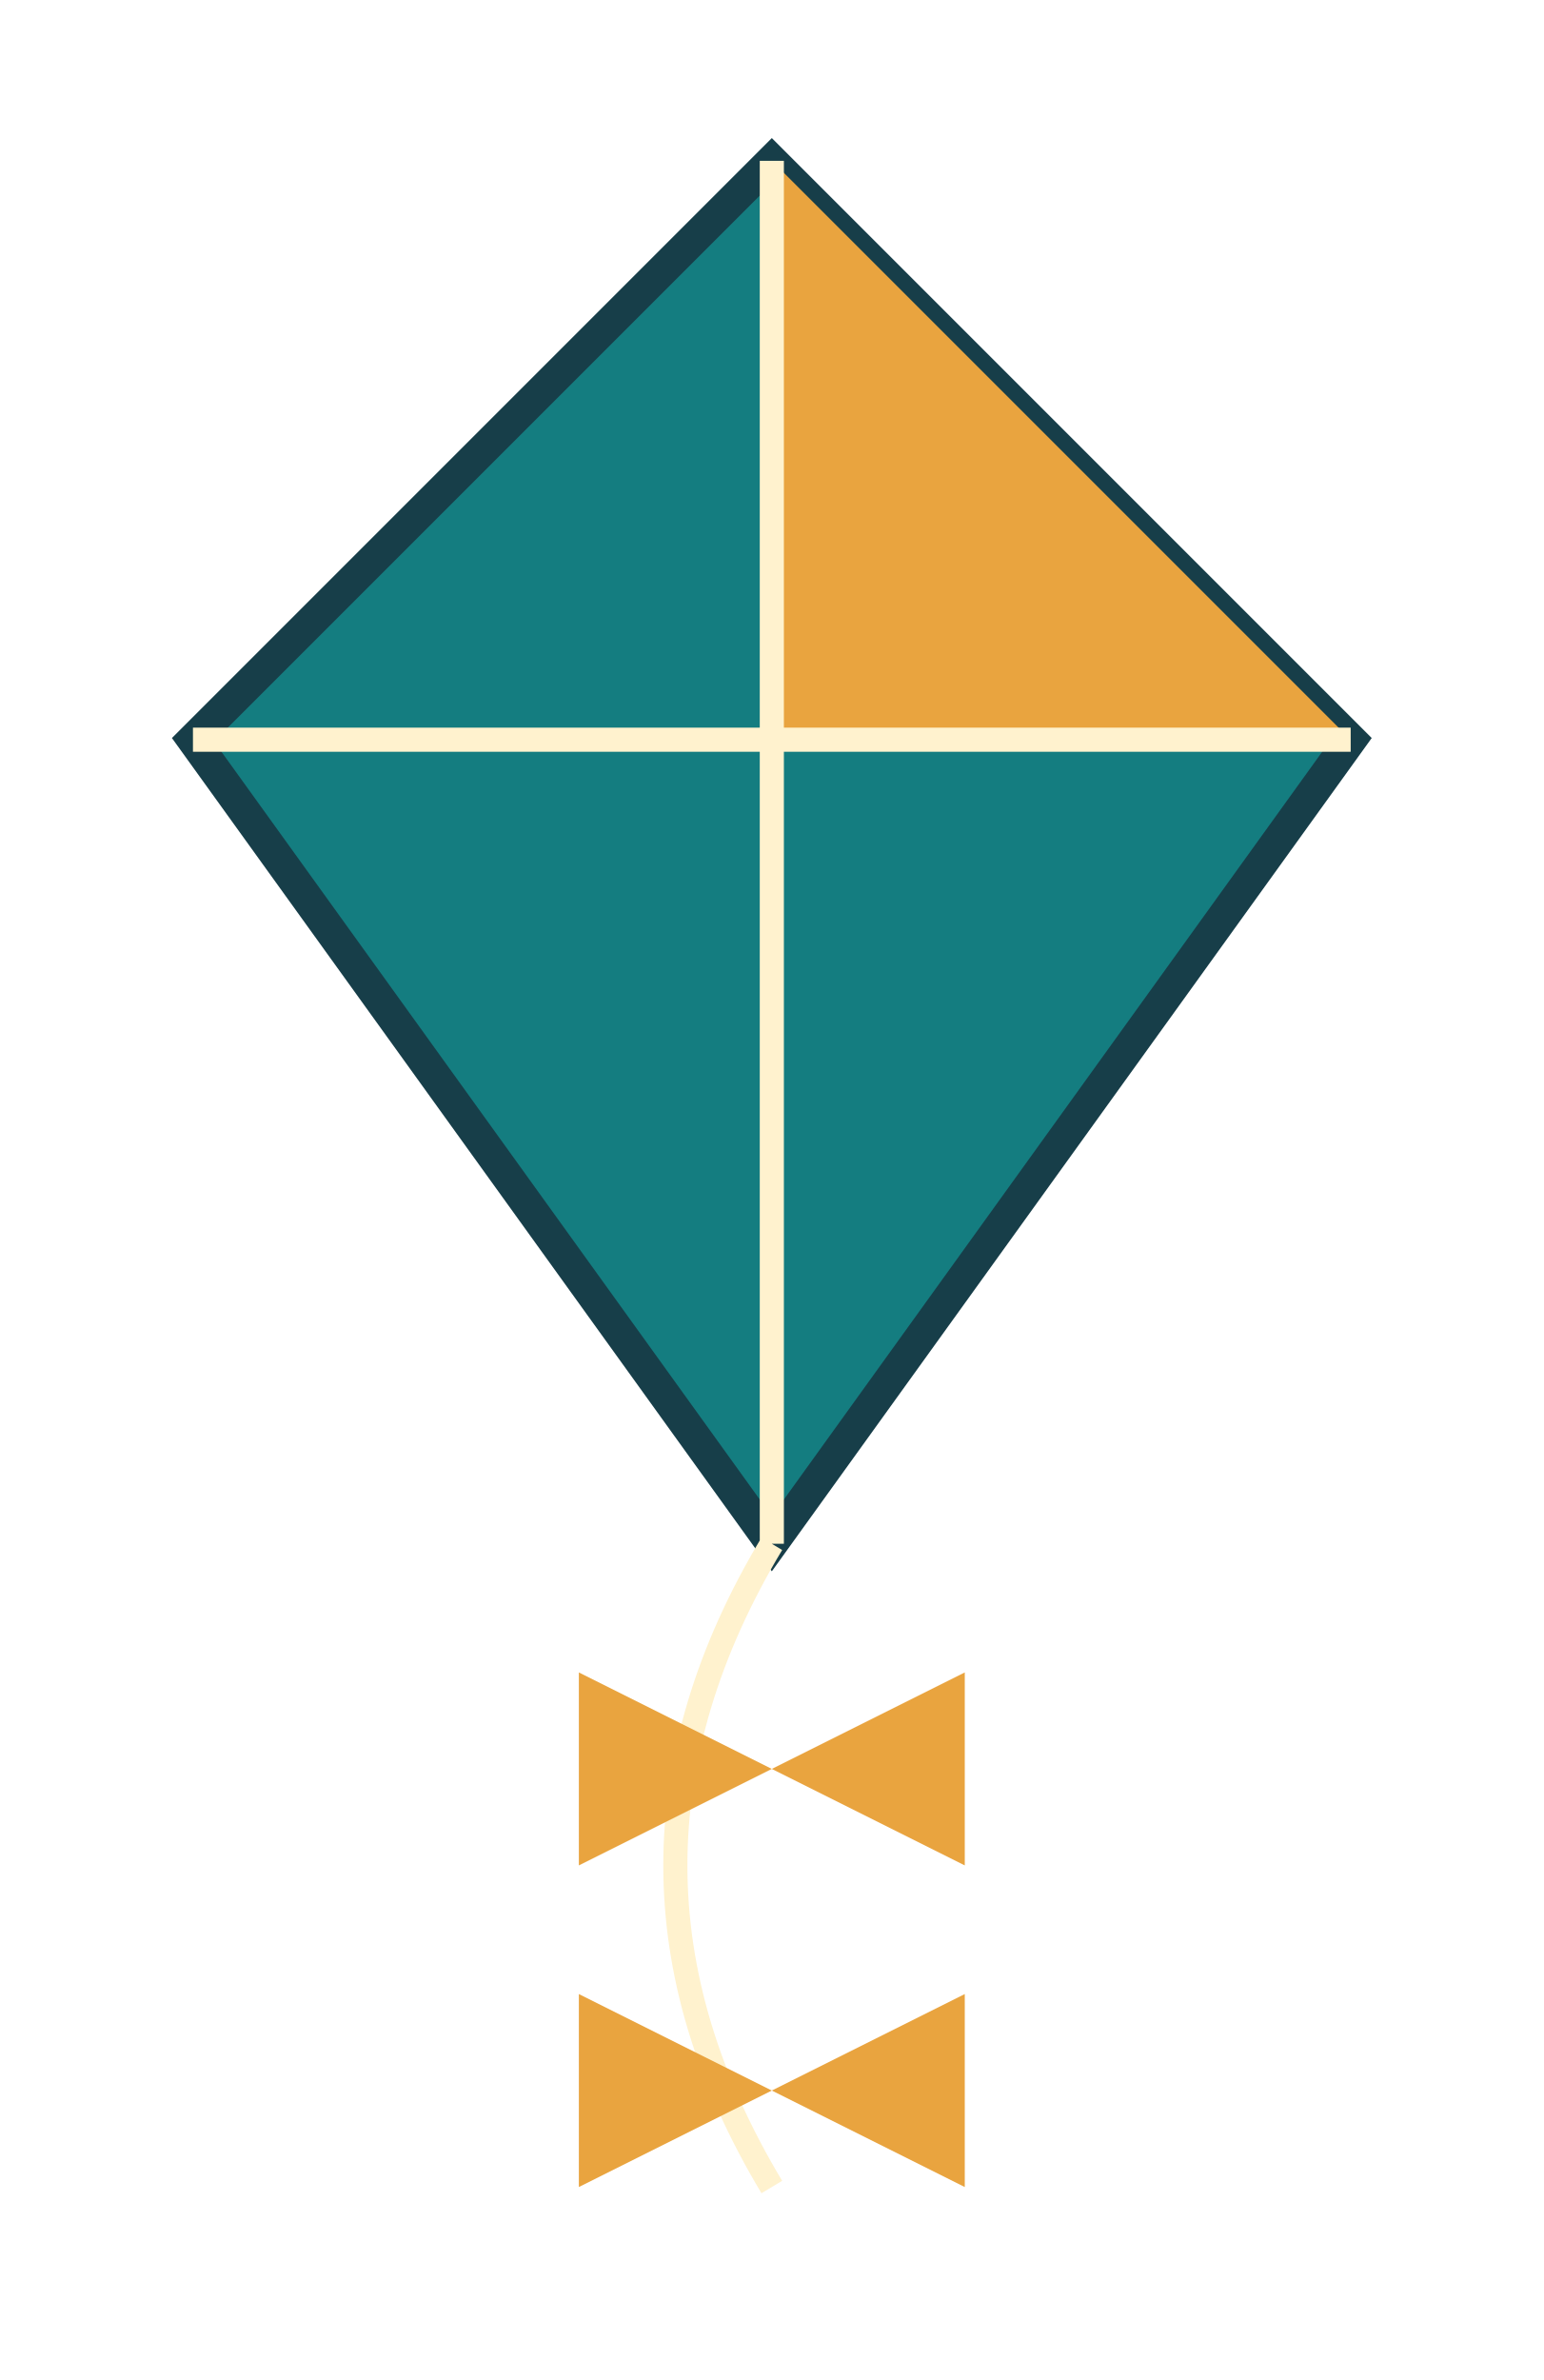
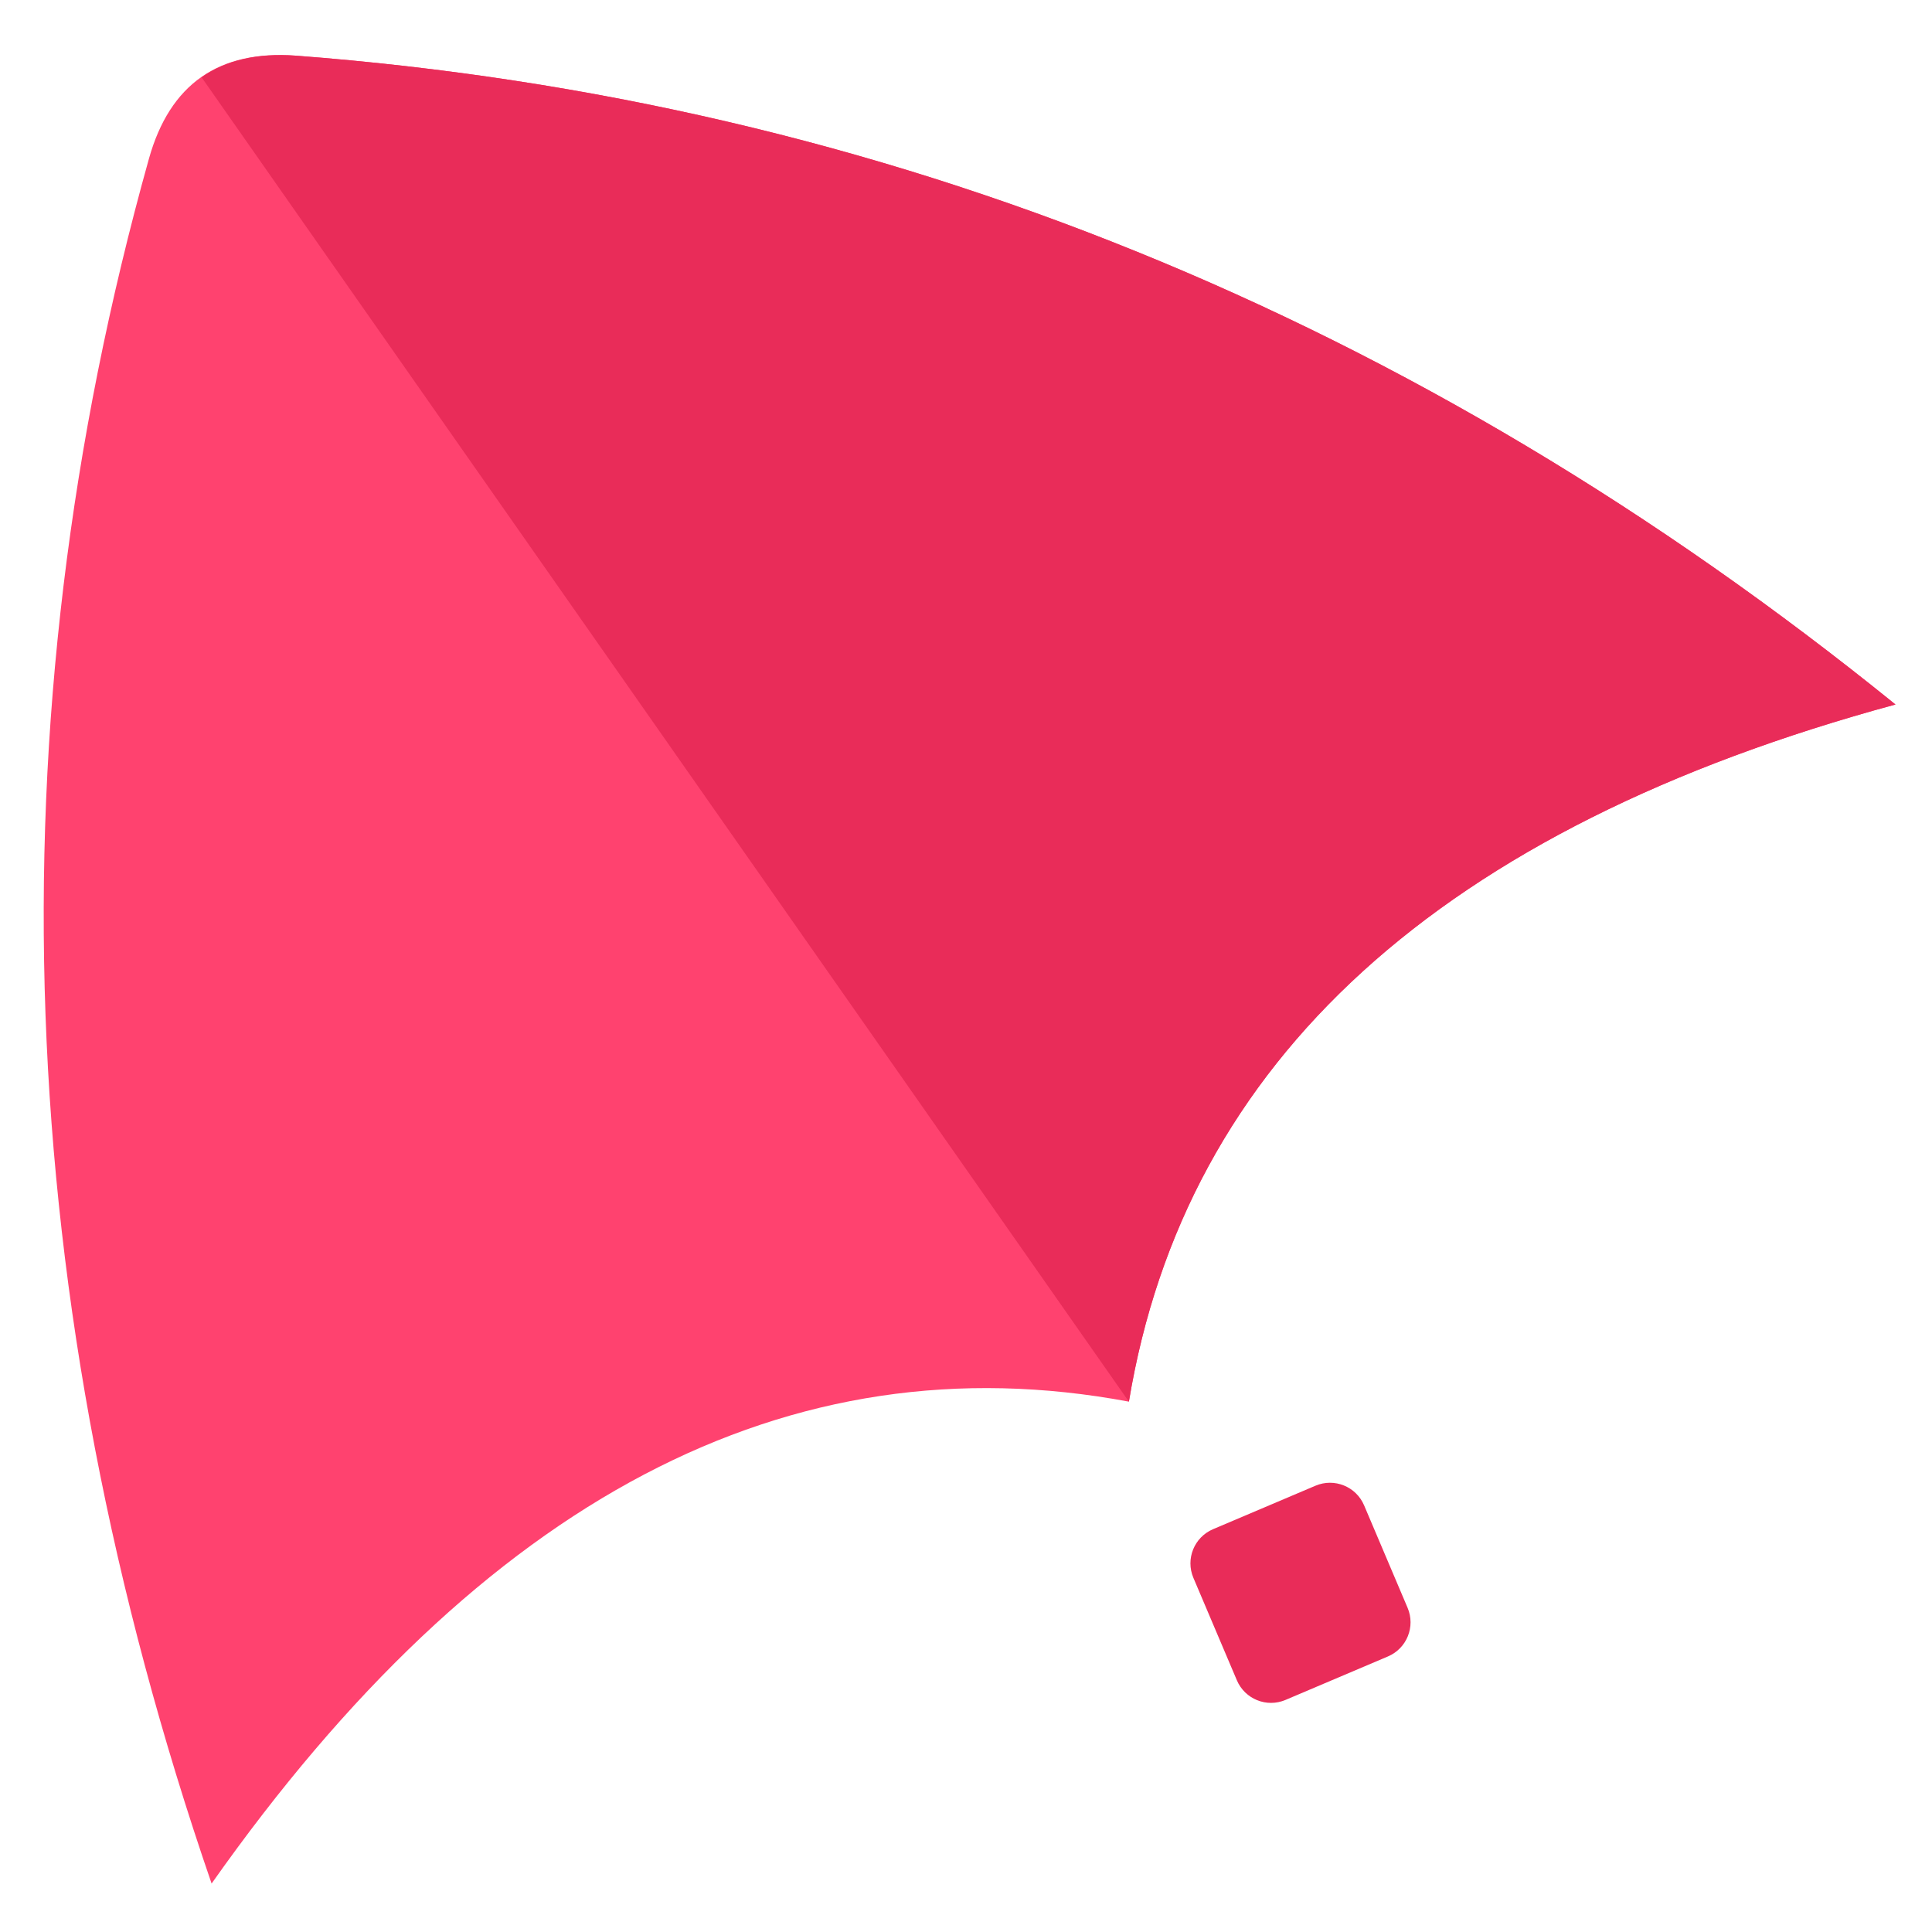
- <svg xmlns="http://www.w3.org/2000/svg" viewBox="-48 -52 96 148">
-   <path d="M0-42 36-6 0 44-36-6Z" fill="#147d80" stroke="#173e49" stroke-width="2" />
-   <path d="M0-42 36-6H0Z" fill="#e9a43f" />
-   <path d="M0-42V44M-36-6H36M0 44Q-12 64 0 84" fill="none" stroke="#fff2ce" stroke-width="1.5" />
-   <path d="M-12 52 12 64V52L-12 64ZM-12 72 12 84V72L-12 84Z" fill="#e9a43f" />
+ <svg xmlns="http://www.w3.org/2000/svg" viewBox="-8.7 -9.7 25 25">
+   <g transform="rotate(-35)">
+     <rect x="-0.8" y="12.4" width="2.4" height="2.4" rx="0.48" transform="rotate(12 0.4 13.6)" fill="#e92c59" />
+     <path d="M1.16 -10.15Q10 -2.9 13.3 8.6Q4.7 5.5 0 10.3Q-4.7 5.5 -13.3 8.6Q-10 -2.9 -1.16 -10.15Q0 -11.1 1.16 -10.15Z" fill="#ff426f" />
+     <path d="M0 -10.62Q0.58 -10.62 1.16 -10.15Q10 -2.9 13.3 8.6Q4.7 5.5 0 10.3Z" fill="#e92c59" />
+   </g>
</svg>
